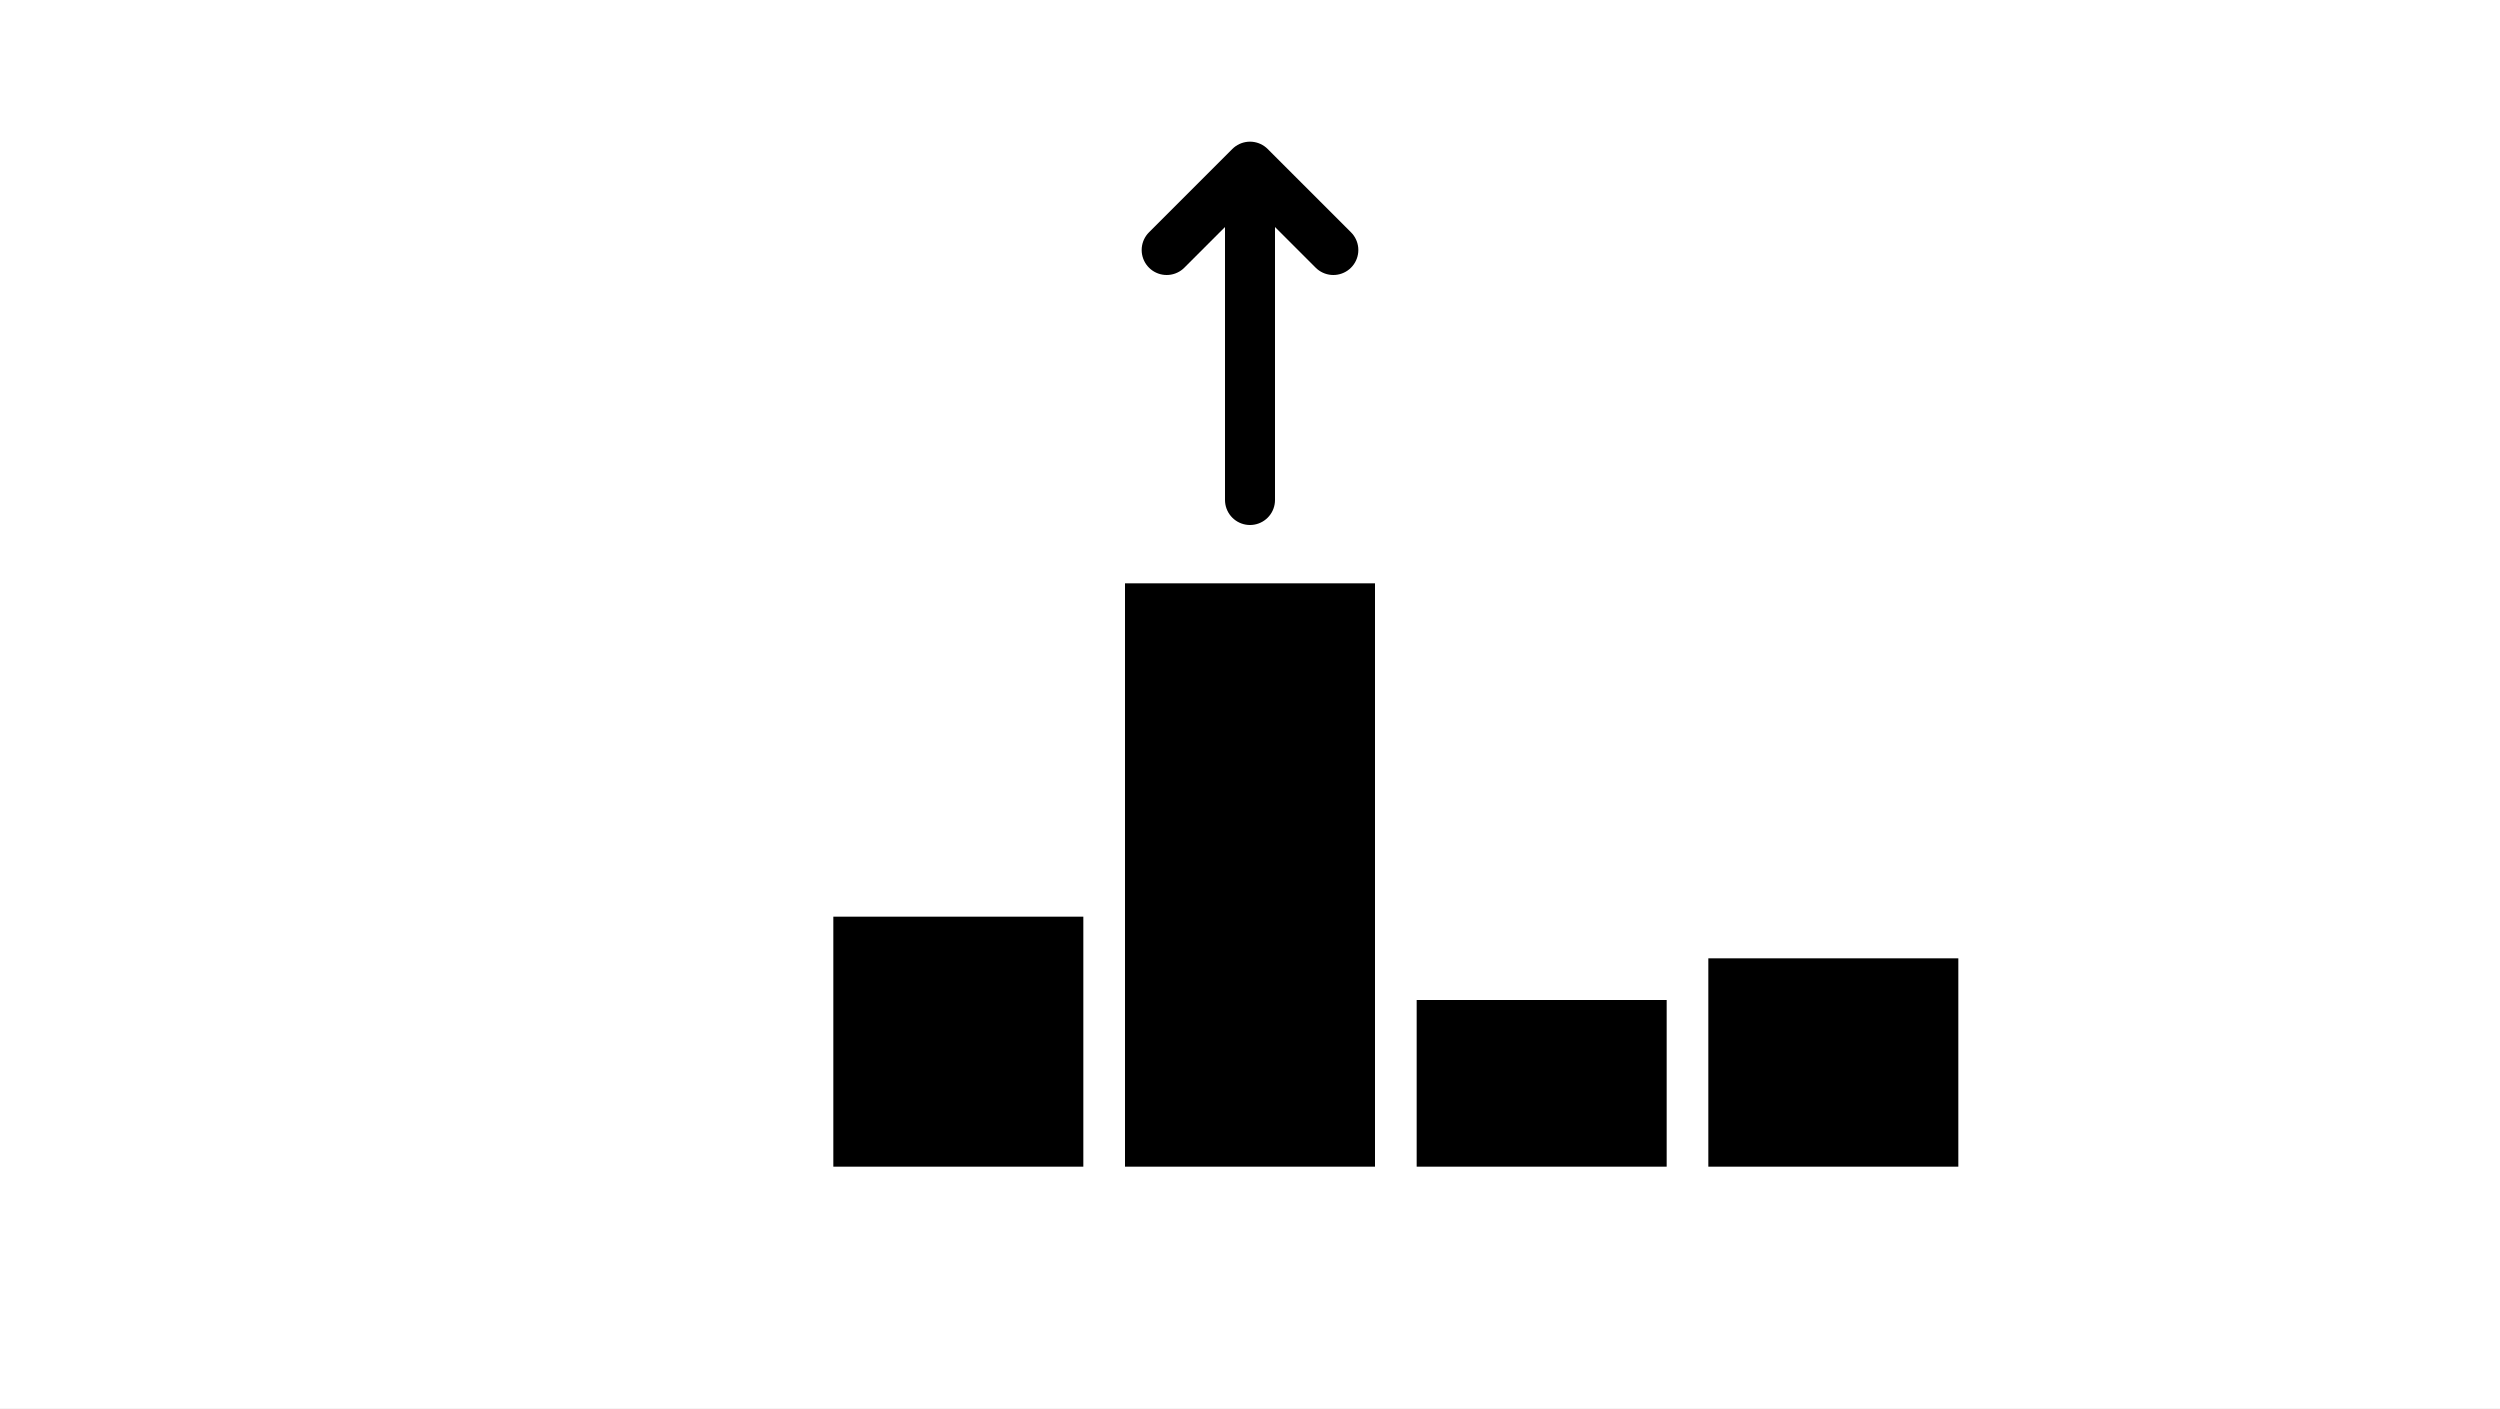
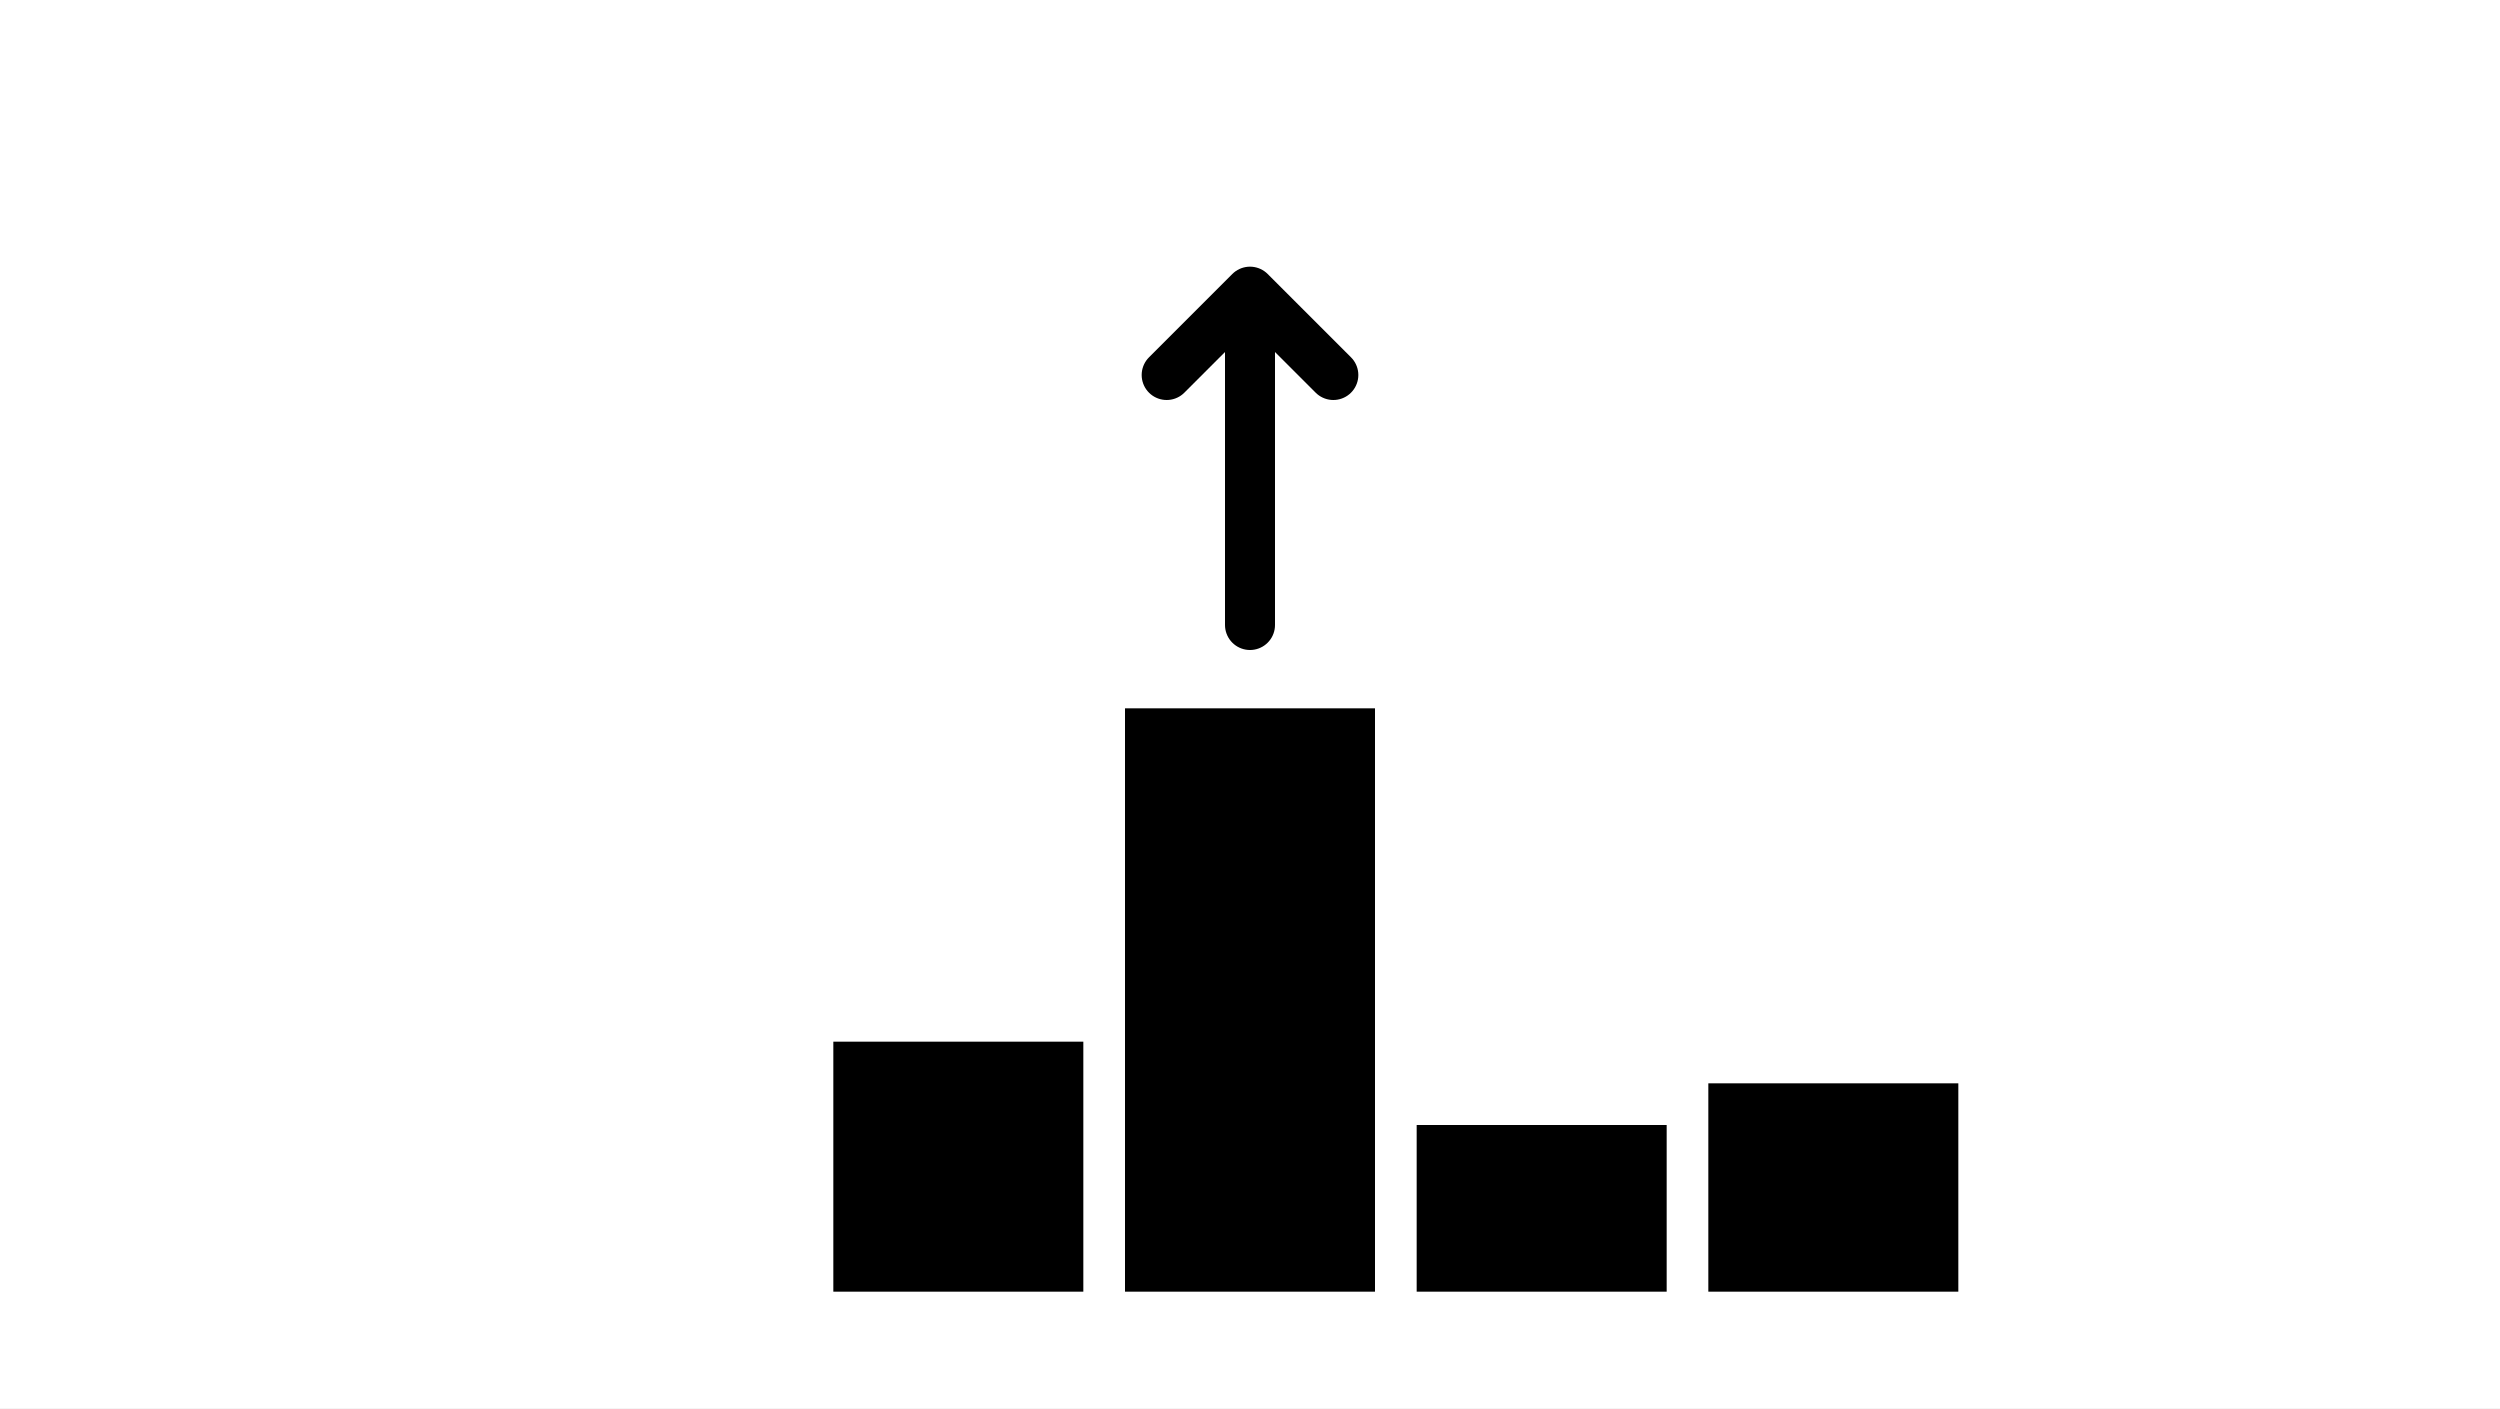
<svg xmlns="http://www.w3.org/2000/svg" width="600" height="338" viewBox="0 0 600 338" fill="none">
  <rect width="600" height="338" fill="white" />
-   <rect x="200" y="220" width="60" height="60" fill="black" />
-   <rect x="270" y="140" width="60" height="140" fill="black" />
-   <rect x="340" y="240" width="60" height="40" fill="black" />
-   <rect x="410" y="230" width="60" height="50" fill="black" />
-   <path d="M300 120L300 40M300 40L280 60M300 40L320 60" stroke="black" stroke-width="12" stroke-linecap="round" stroke-linejoin="round" />
+   <g transform="translate(0, 30)">
+     <rect x="200" y="220" width="60" height="60" fill="black" />
+     <rect x="270" y="140" width="60" height="140" fill="black" />
+     <rect x="340" y="240" width="60" height="40" fill="black" />
+     <rect x="410" y="230" width="60" height="50" fill="black" />
+     <path d="M300 120L300 40M300 40L280 60M300 40L320 60" stroke="black" stroke-width="12" stroke-linecap="round" stroke-linejoin="round" />
+   </g>
</svg>
